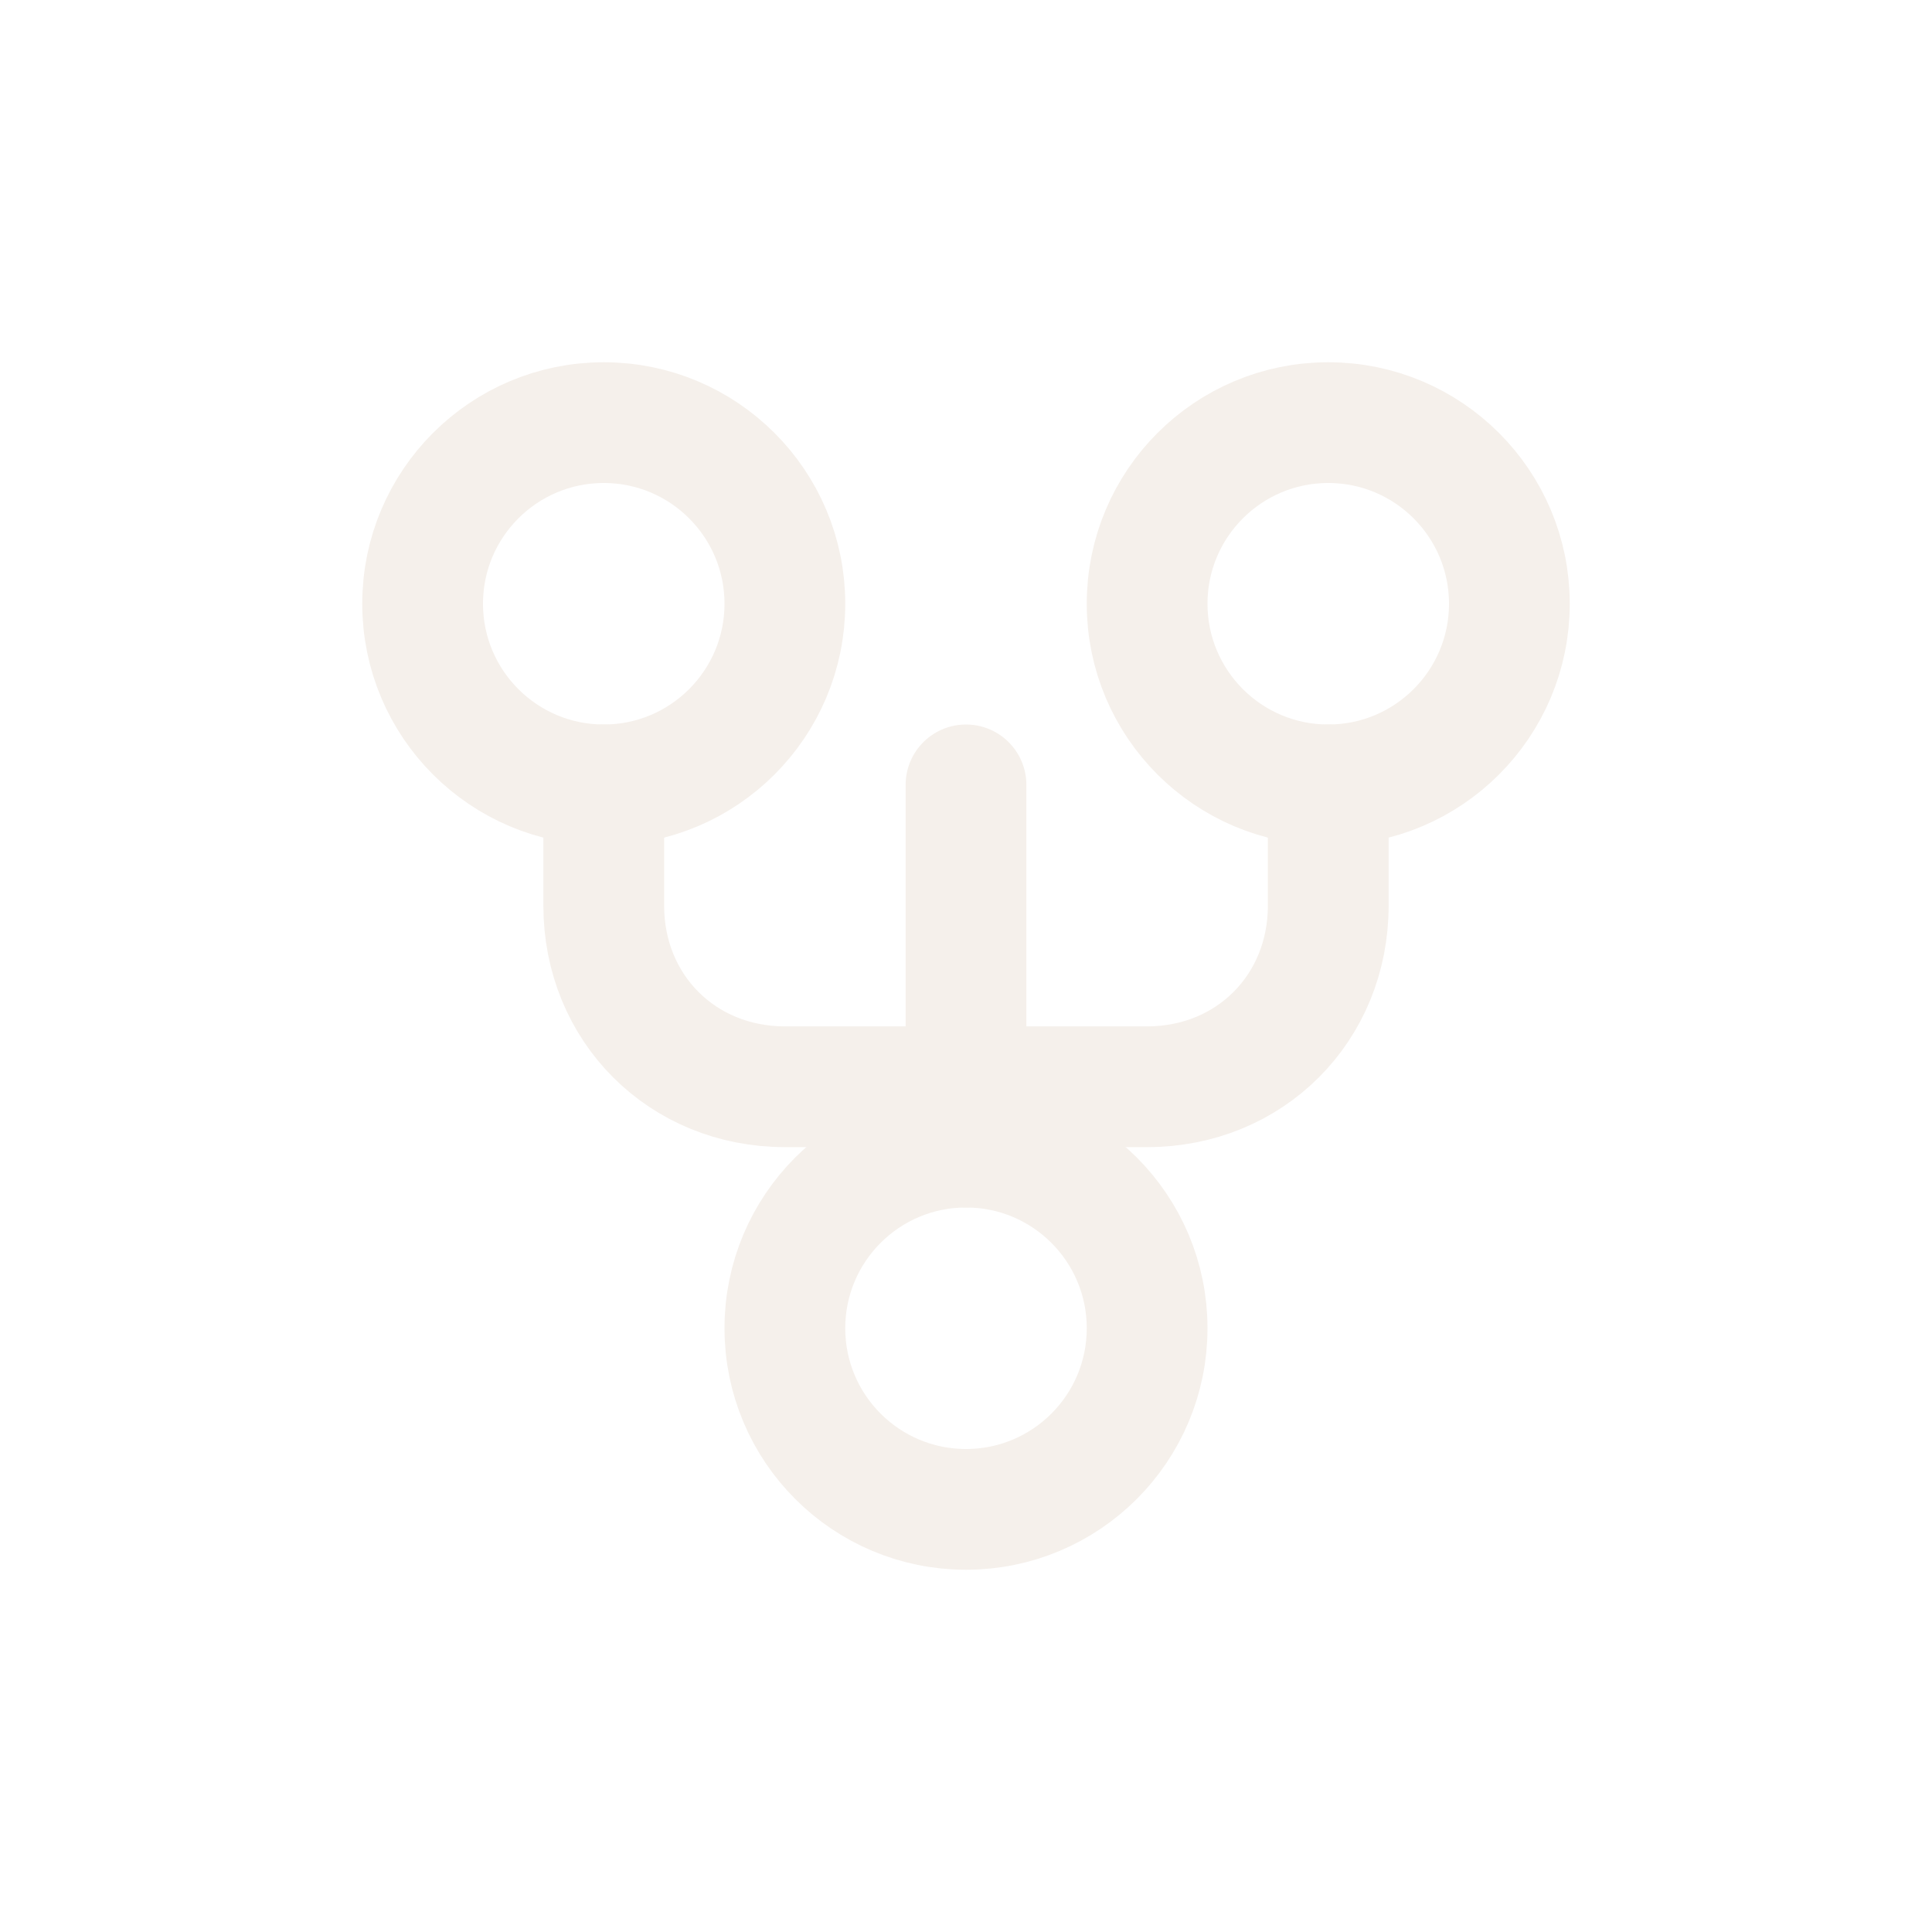
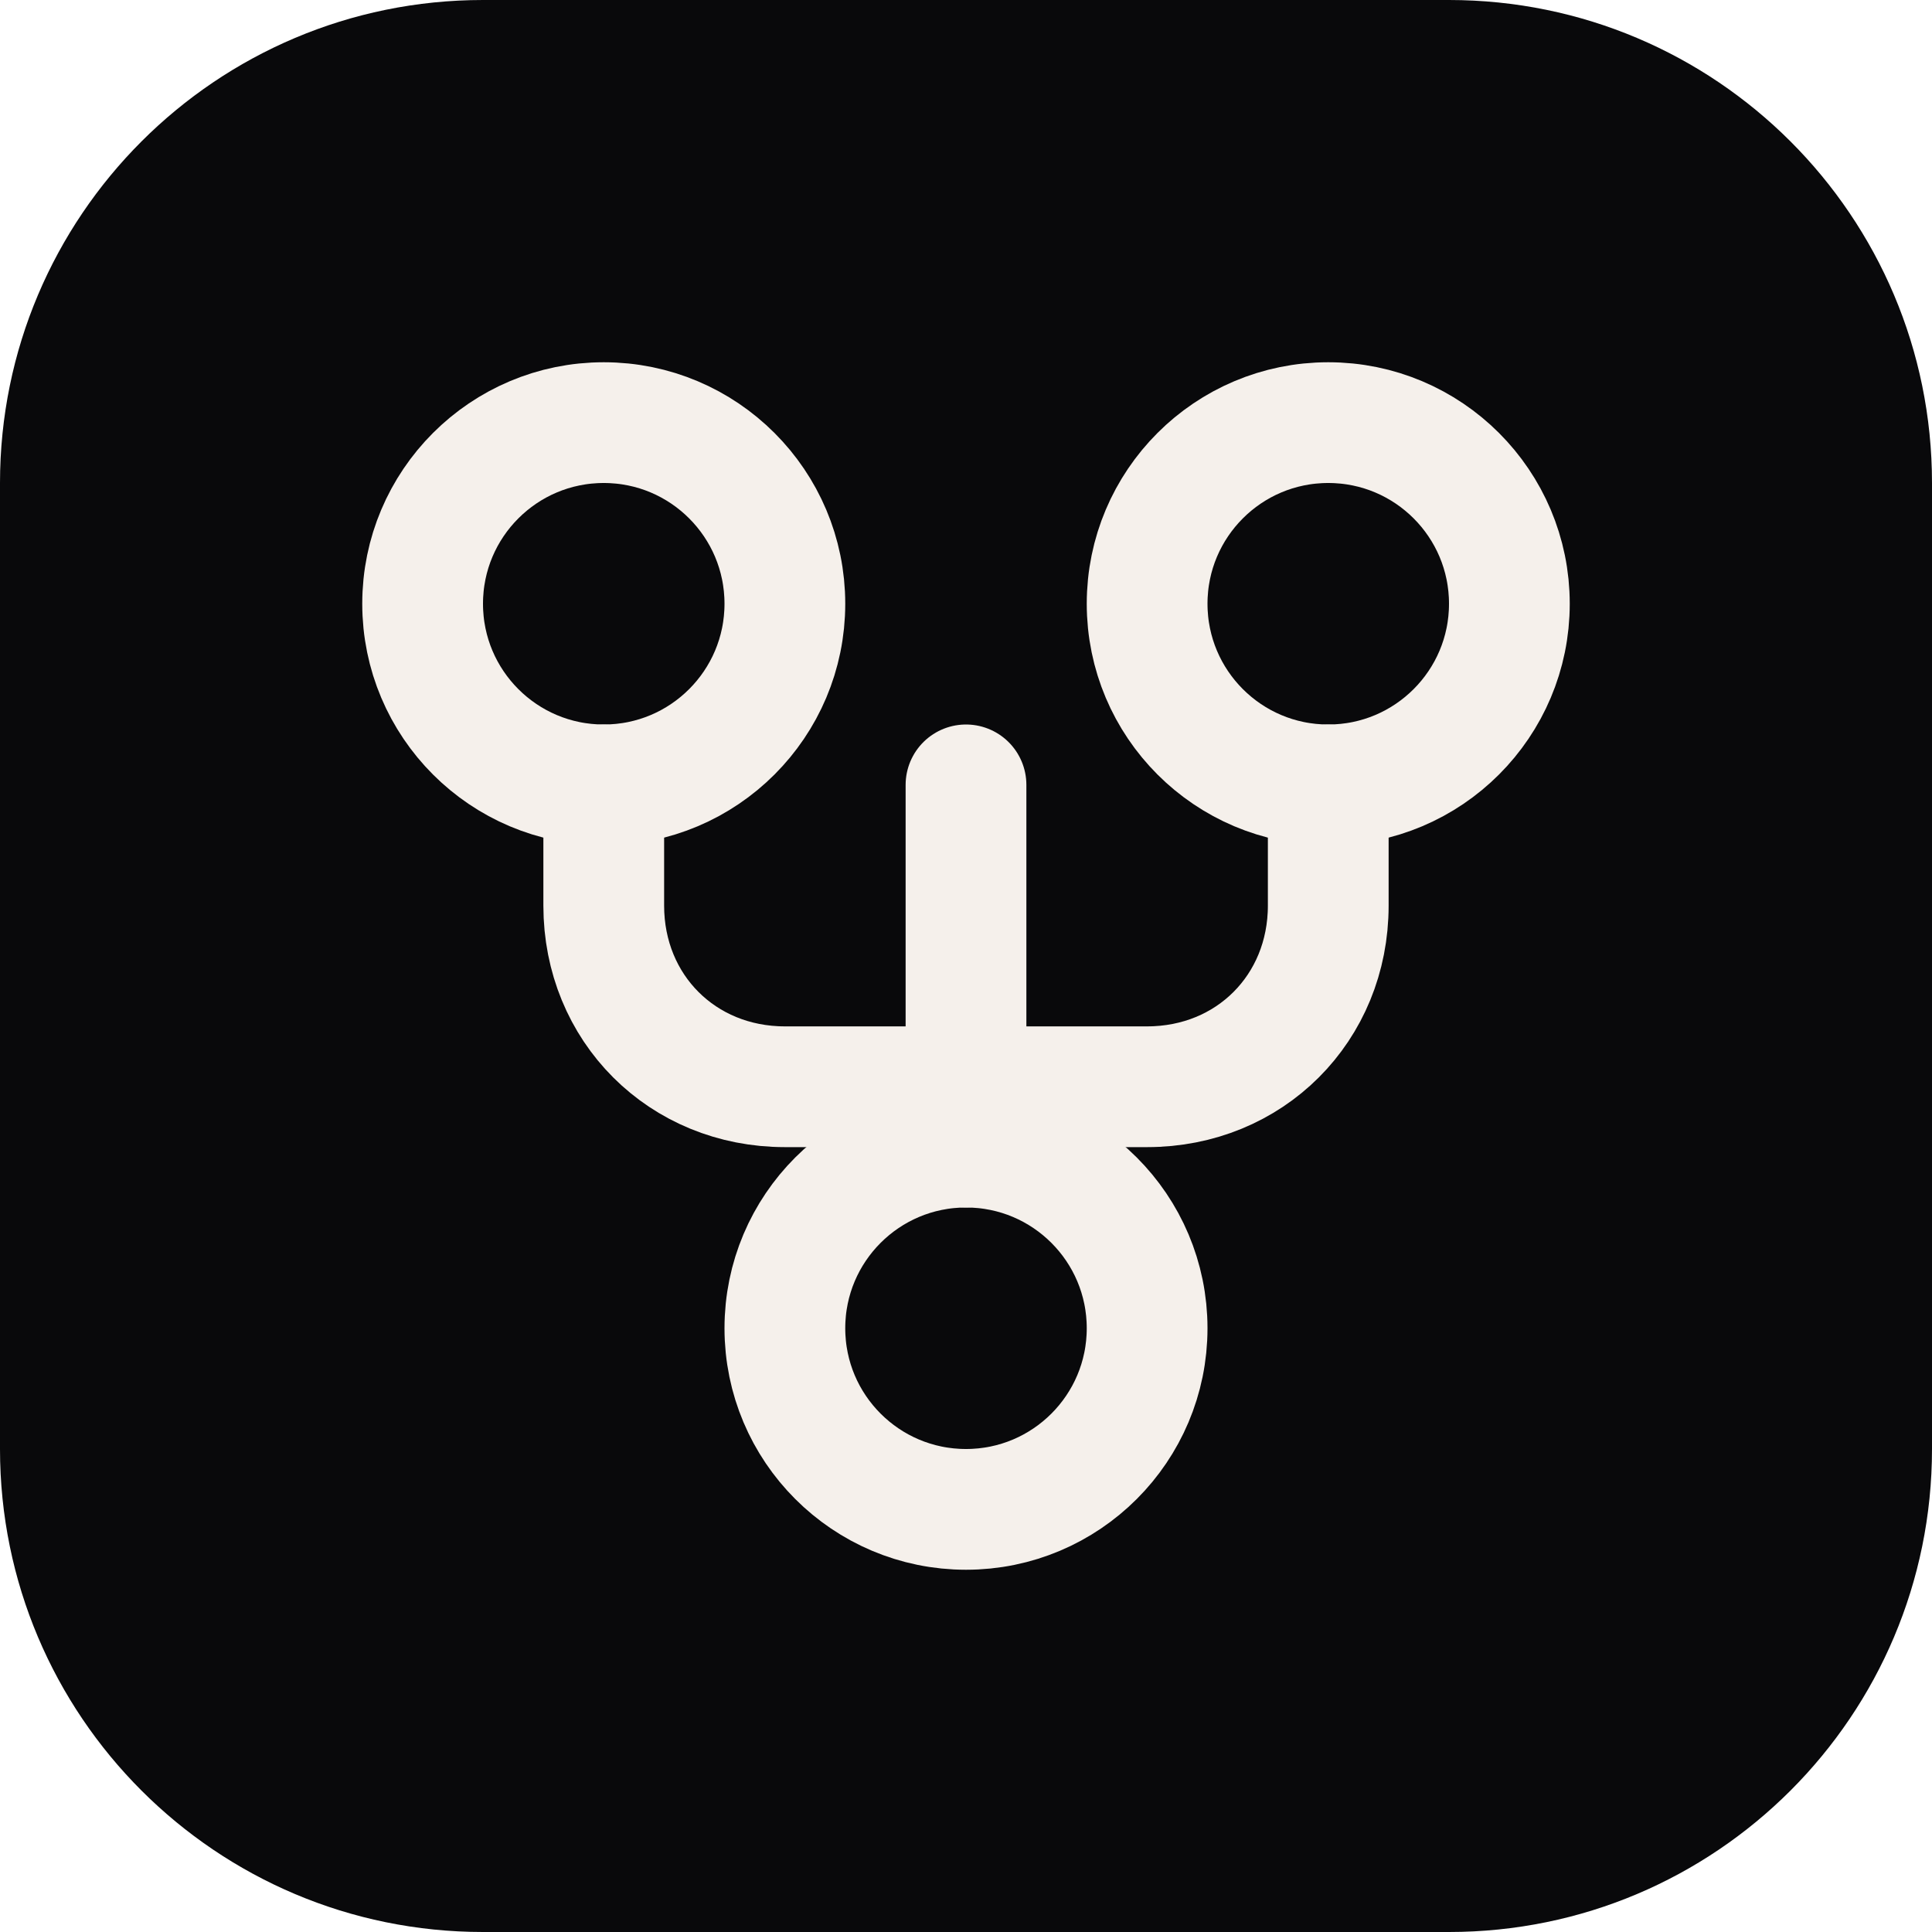
<svg xmlns="http://www.w3.org/2000/svg" viewBox="0 0 32 32" width="32" height="32">
+   <rect width="32" height="32" rx="8" fill="#09090b" />
  <g transform="translate(4, 4)" fill="none" stroke="#f5f0eb" stroke-width="2" stroke-linecap="round" stroke-linejoin="round">
    <circle cx="12" cy="18" r="3" />
    <circle cx="6" cy="6" r="3" />
    <circle cx="18" cy="6" r="3" />
    <path d="M18 9v2c0 1.7-1.3 3-3 3h-6c-1.7 0-3-1.3-3-3V9" />
    <path d="M12 15V9" />
  </g>
</svg>
